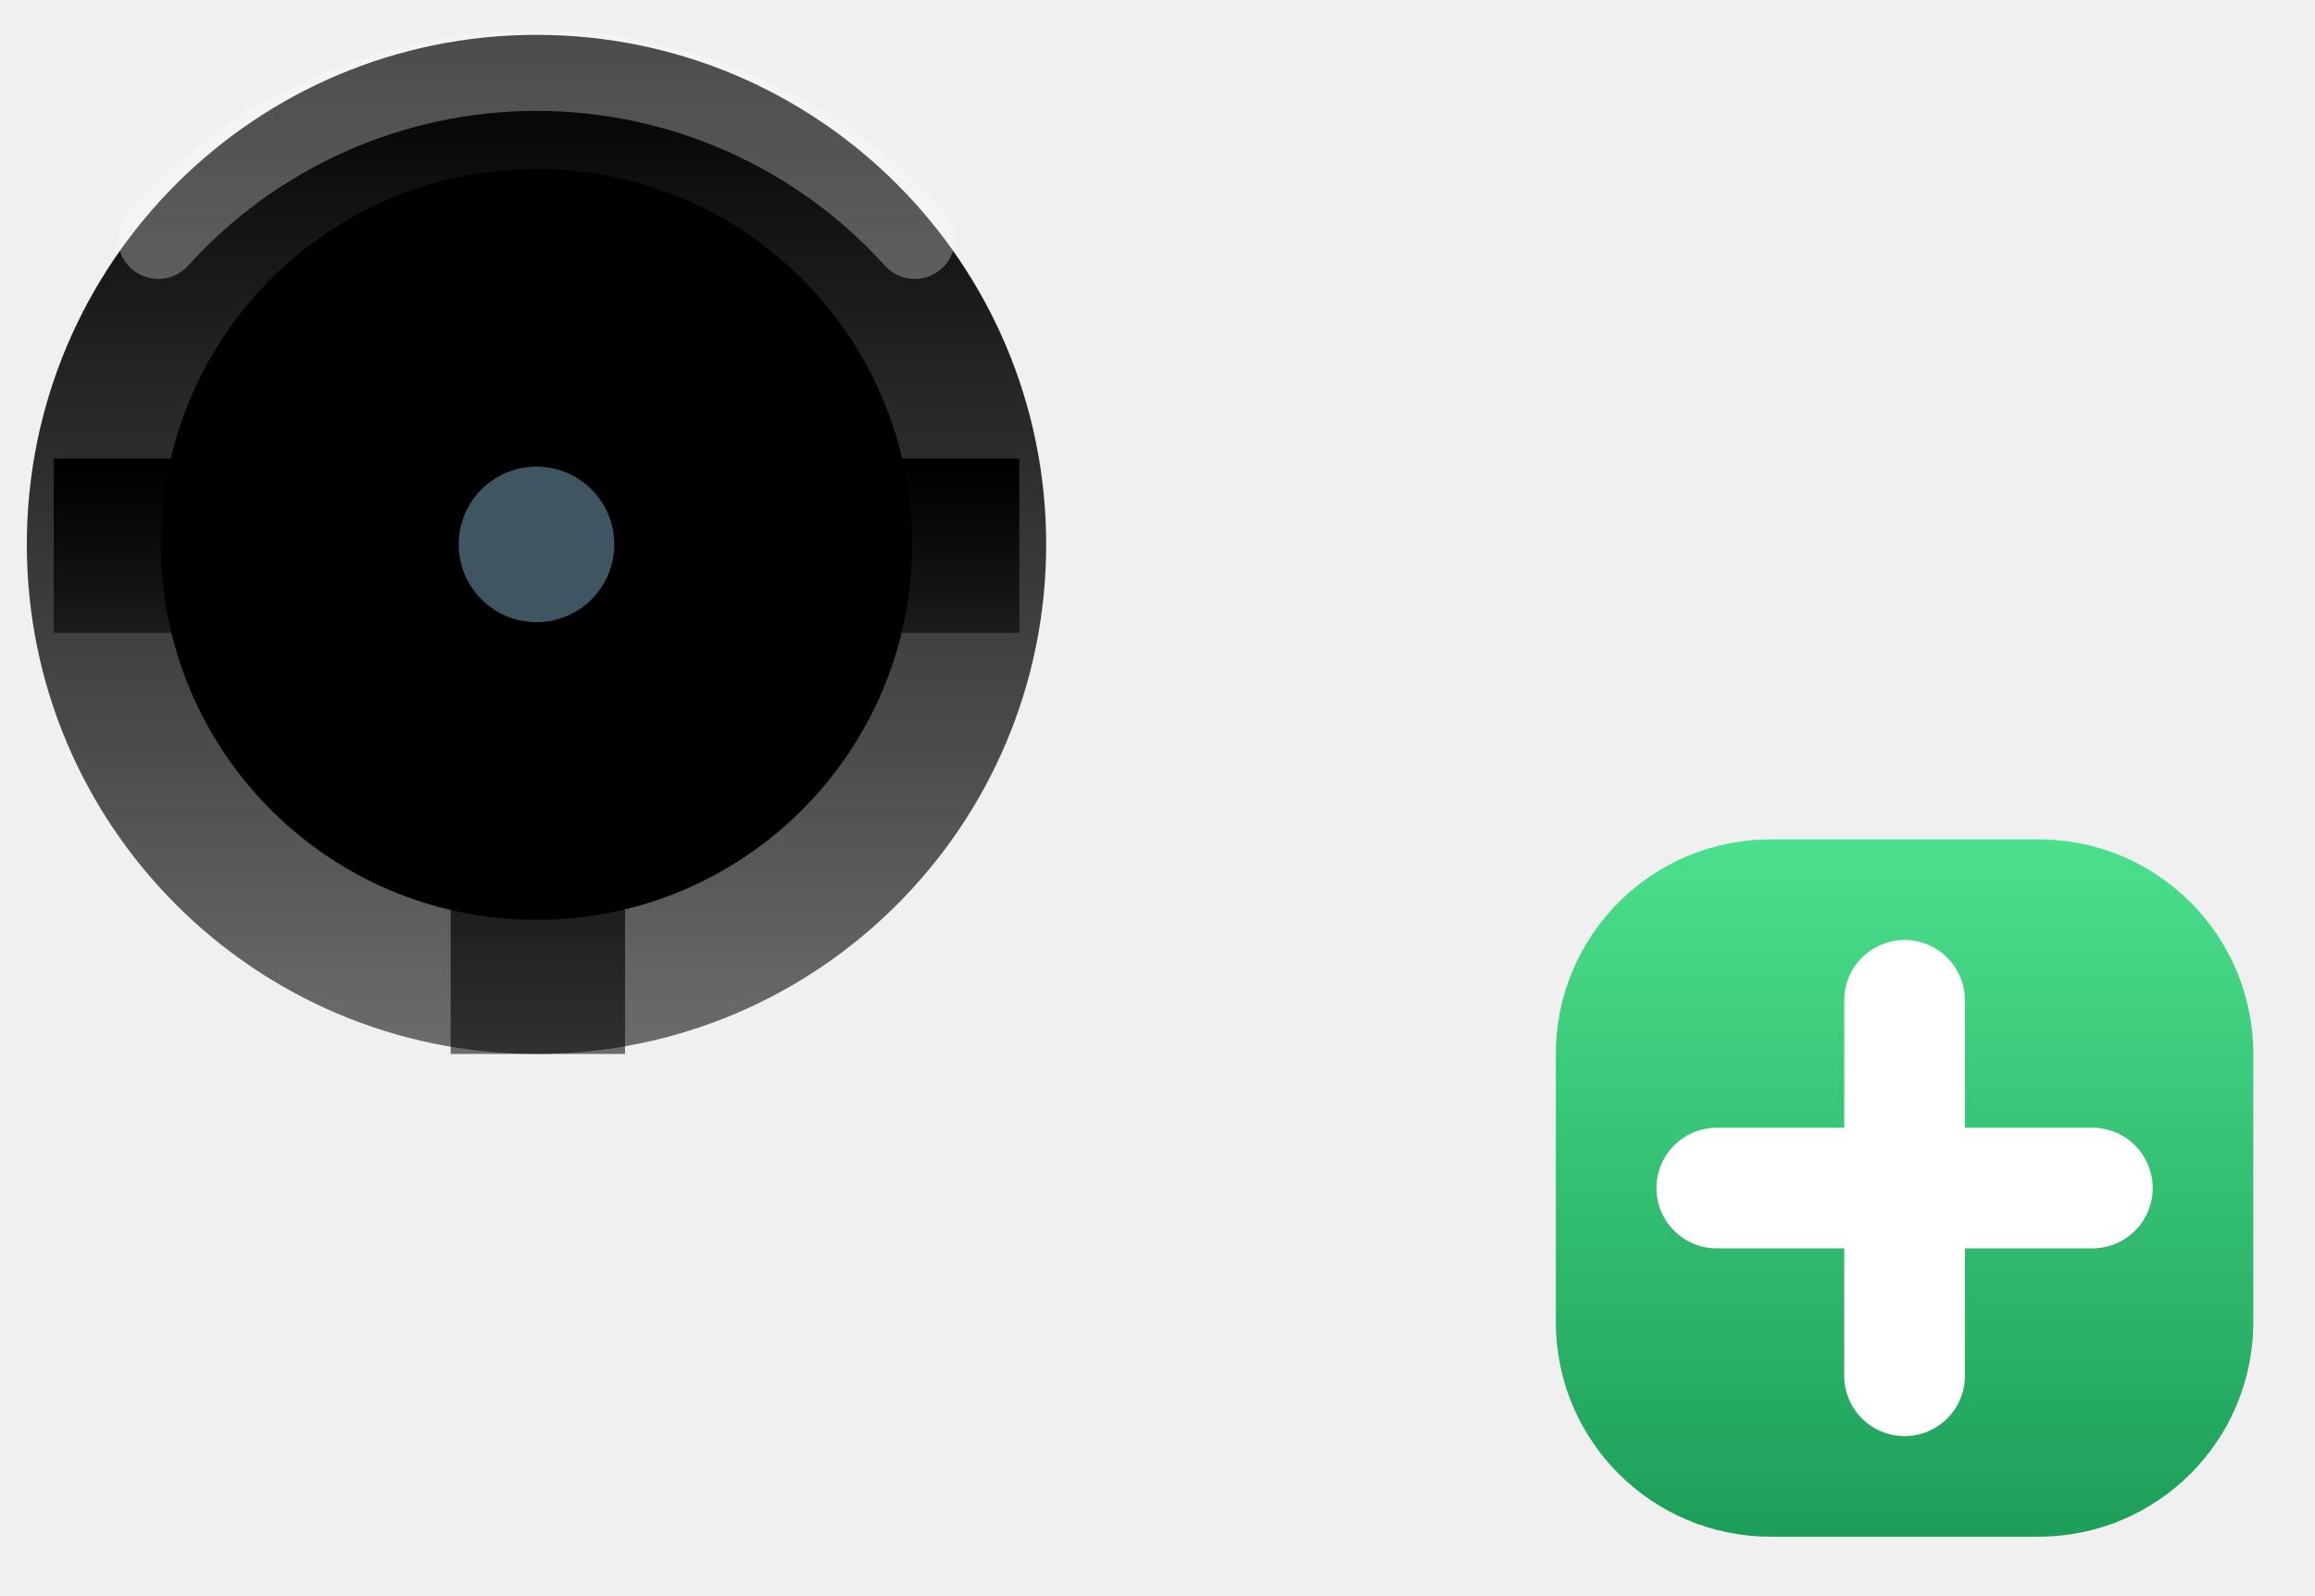
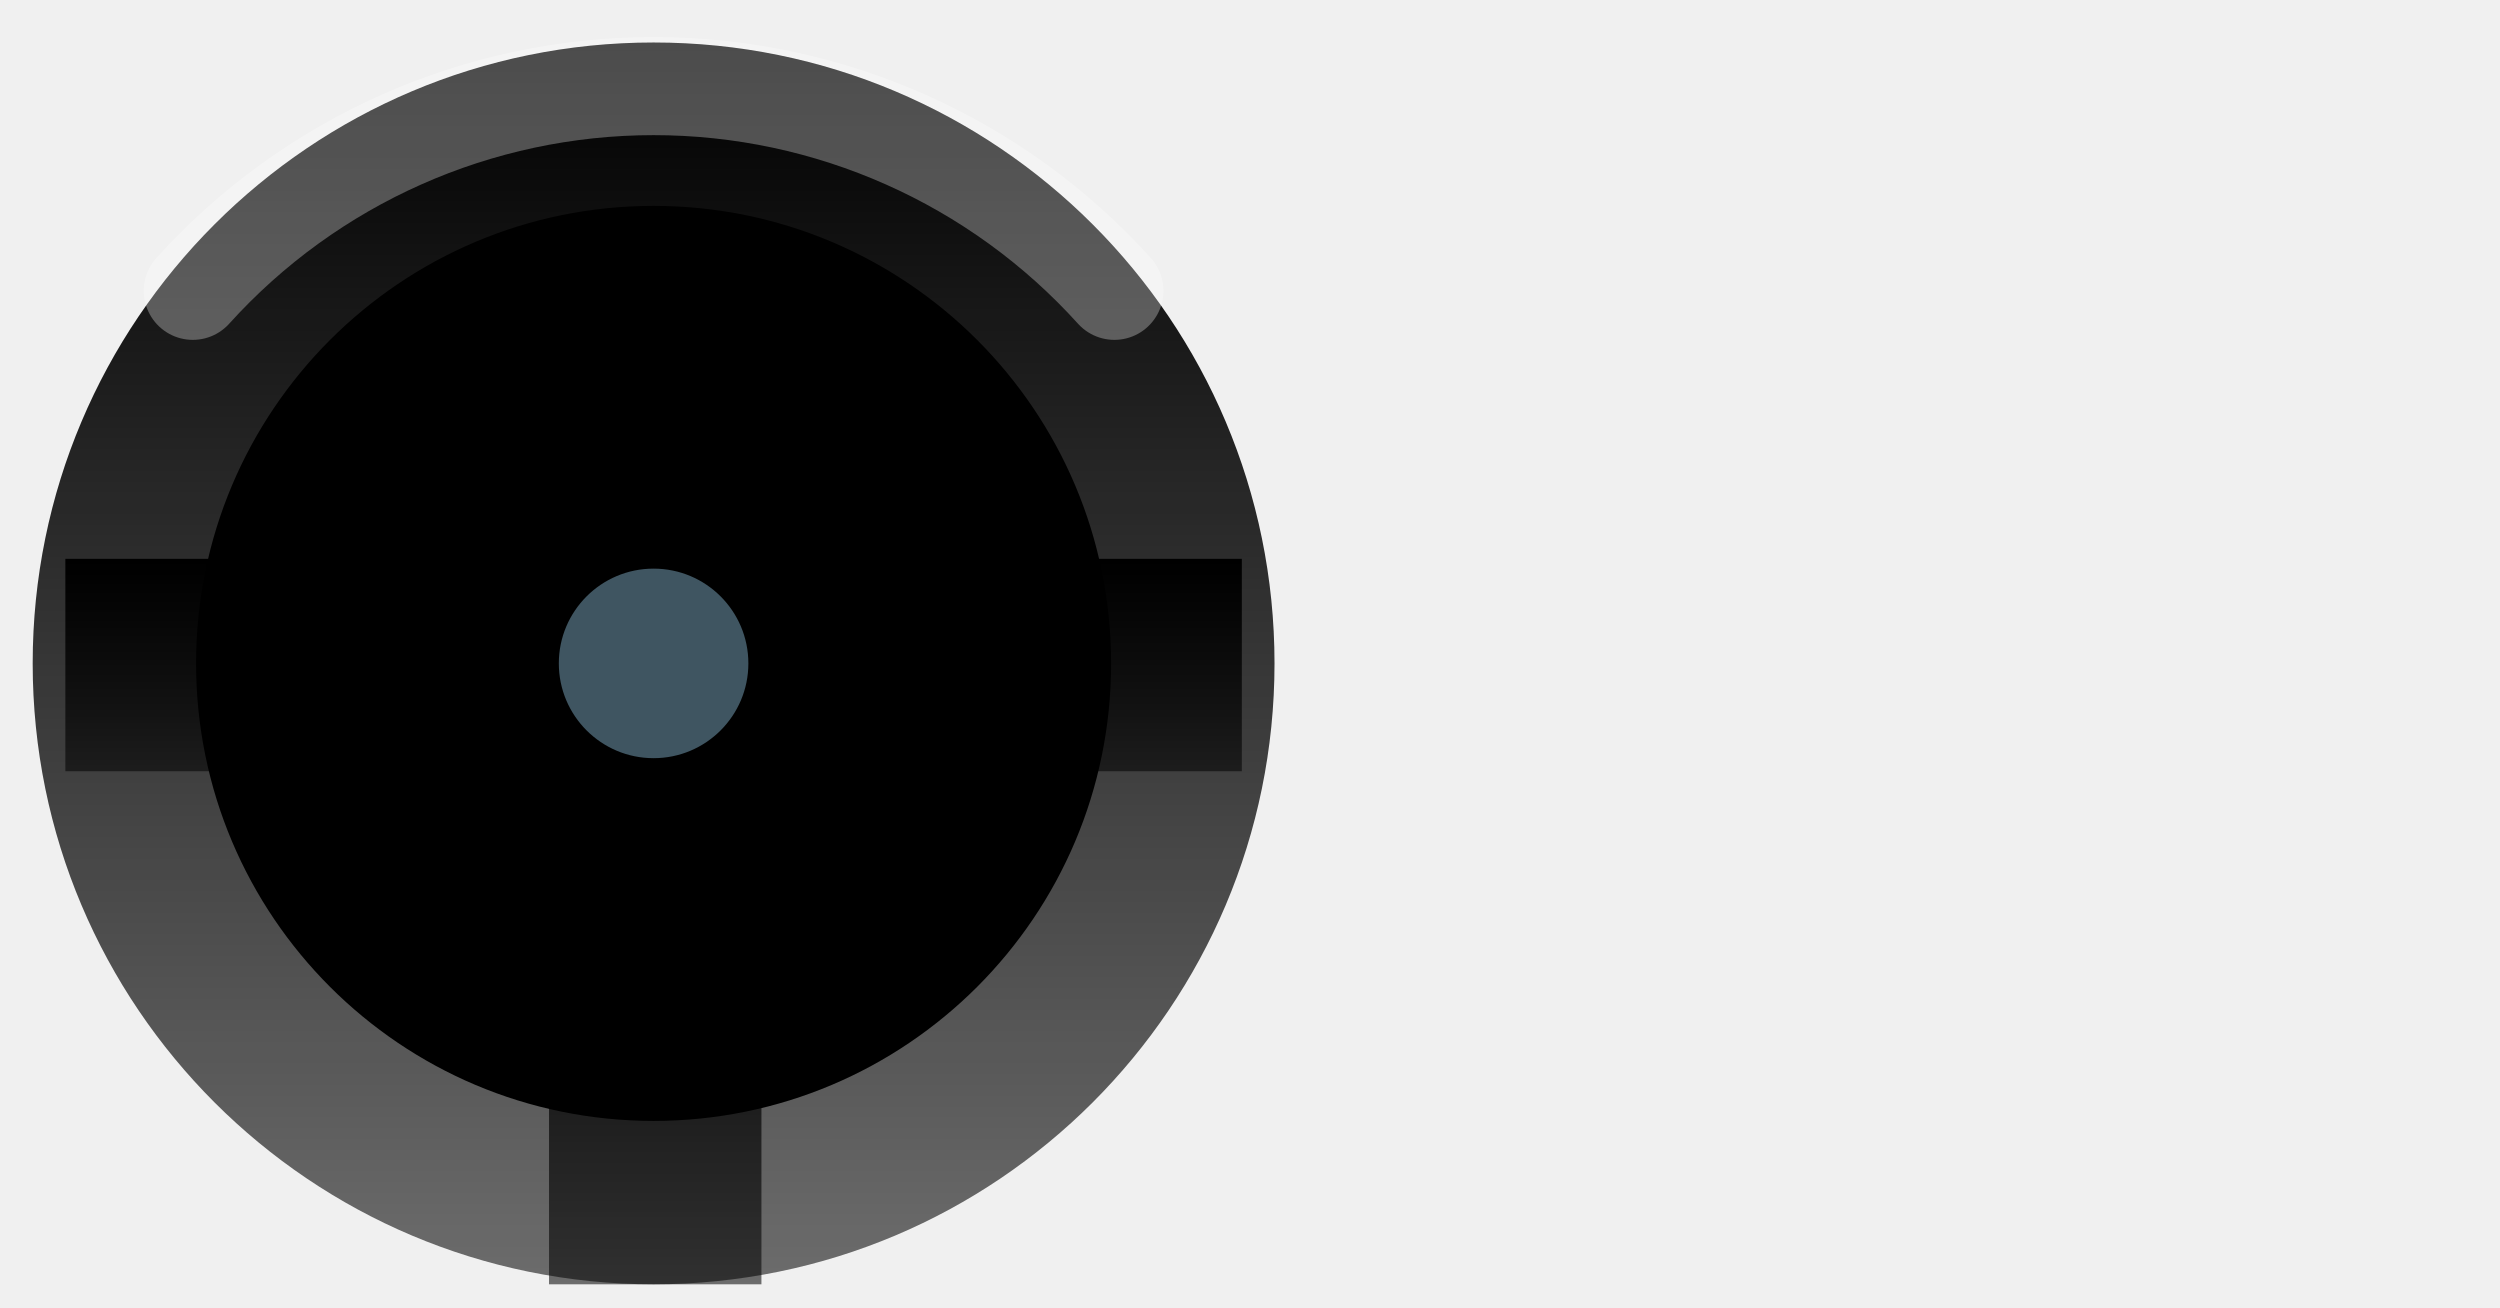
- <svg xmlns="http://www.w3.org/2000/svg" viewBox="0 0 86.3 59.5">
+ <svg xmlns="http://www.w3.org/2000/svg" viewBox="0 0 76.5 40">
  <defs>
    <linearGradient id="mtl" x1="0" y1="0" x2="0" y2="1">
      <stop stop-color="{{graphic1Color}}" />
      <stop offset="1" stop-color="{{graphic1Color}}" stop-opacity="0.55" />
-     </linearGradient>
-     <linearGradient id="plusG" x1="0" y1="0" x2="0" y2="1">
-       <stop stop-color="#4be08d" />
-       <stop offset="1" stop-color="#1d9e58" />
    </linearGradient>
  </defs>
  <g transform="translate(-8 -13.7)">
    <circle cx="28" cy="34" r="19" fill="url(#mtl)" />
    <circle cx="28" cy="34" r="14" fill="{{backgroundColor}}" />
    <rect x="10" y="30.8" width="36" height="6.5" fill="url(#mtl)" />
    <rect x="24.8" y="34" width="6.5" height="19" fill="url(#mtl)" />
    <circle cx="28" cy="34" r="6.8" fill="url(#mtl)" />
    <circle cx="28" cy="34" r="2.9" fill="#3f5561" />
    <path d="M 13.9 22.6 A 19 19 0 0 1 42.1 22.6" fill="none" stroke="#ffffff" stroke-width="3" opacity="0.3" stroke-linecap="round" />
-     <path d="M50 34 q3.5 -8 7 0 q3.5 8 7 0 q3.5 -13 7 0 q3.5 13 7 0" fill="none" stroke="{{graphic2Color}}" stroke-width="3.5" stroke-linecap="round" />
-     <rect x="66" y="45" width="26" height="26" rx="8" fill="url(#plusG)" stroke="{{backgroundColor}}" stroke-width="3" />
-     <path d="M72 58h14M79 51v14" stroke="#ffffff" stroke-width="4.5" stroke-linecap="round" />
+     <path d="M50 34 q4 -13 8 0 q4 13 8 0 q4 -13 8 0 q4 13 8 0" fill="none" stroke="{{graphic2Color}}" stroke-width="3.5" stroke-linecap="round" />
  </g>
</svg>
